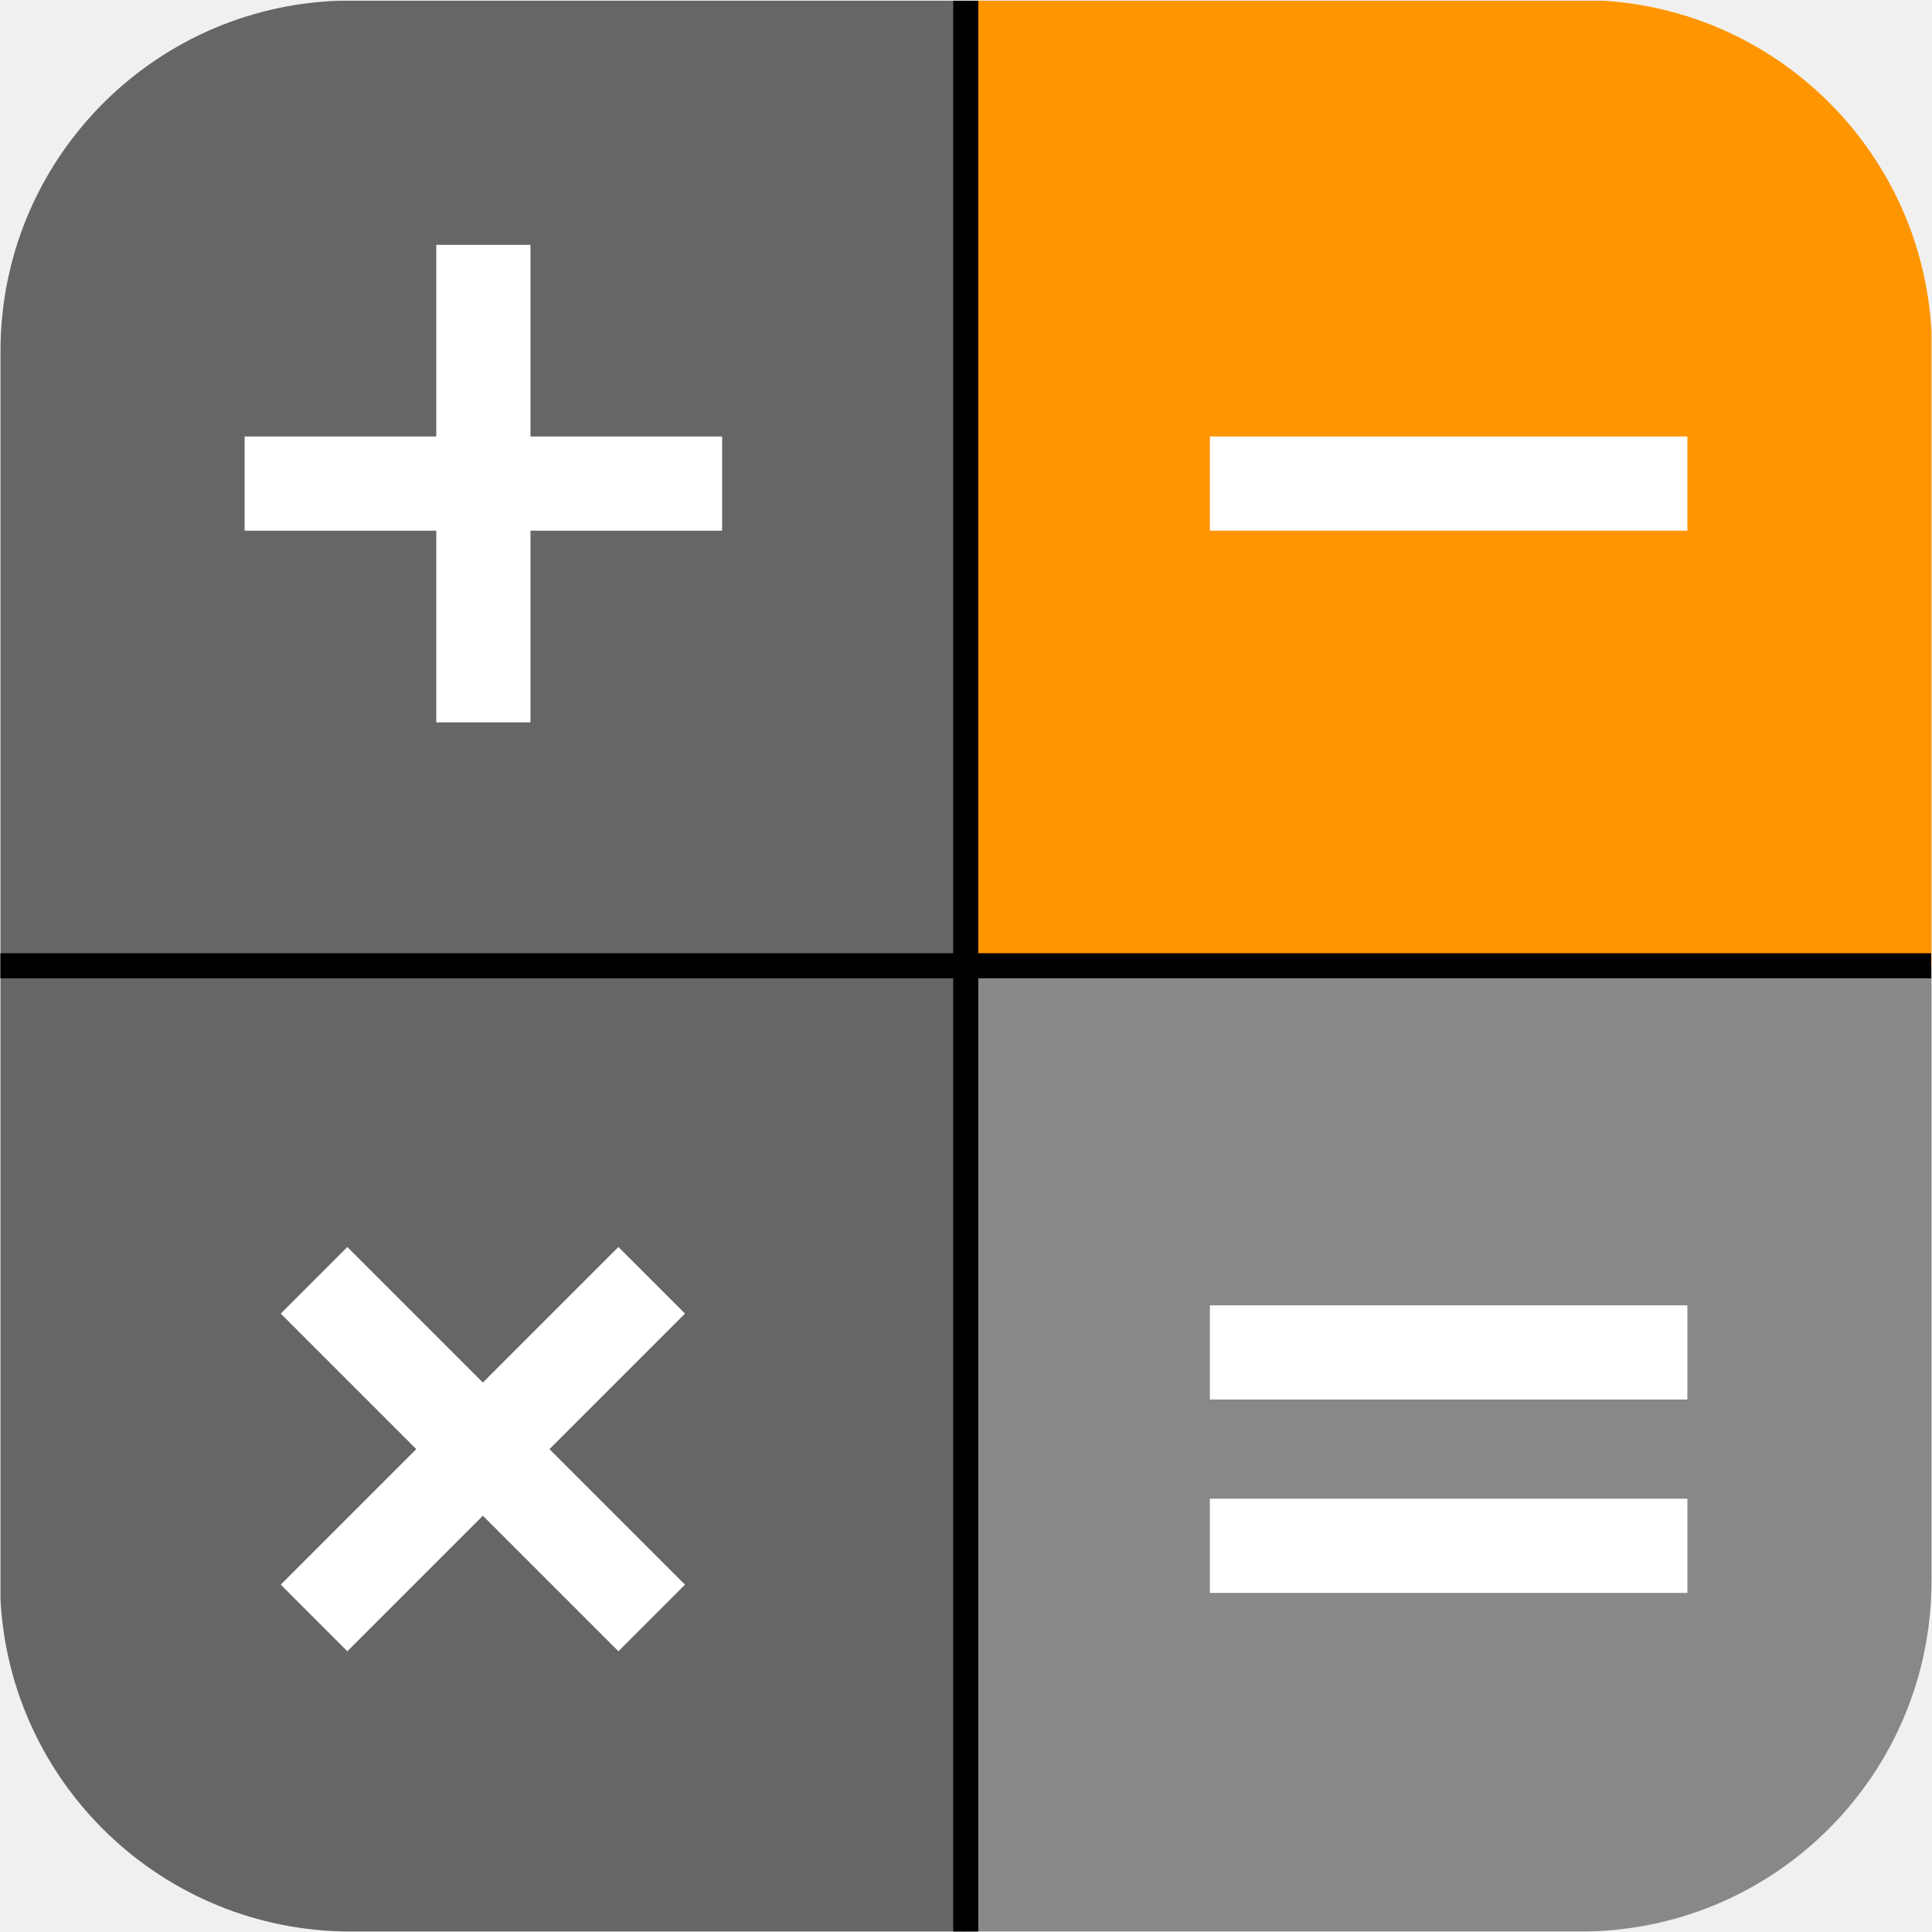
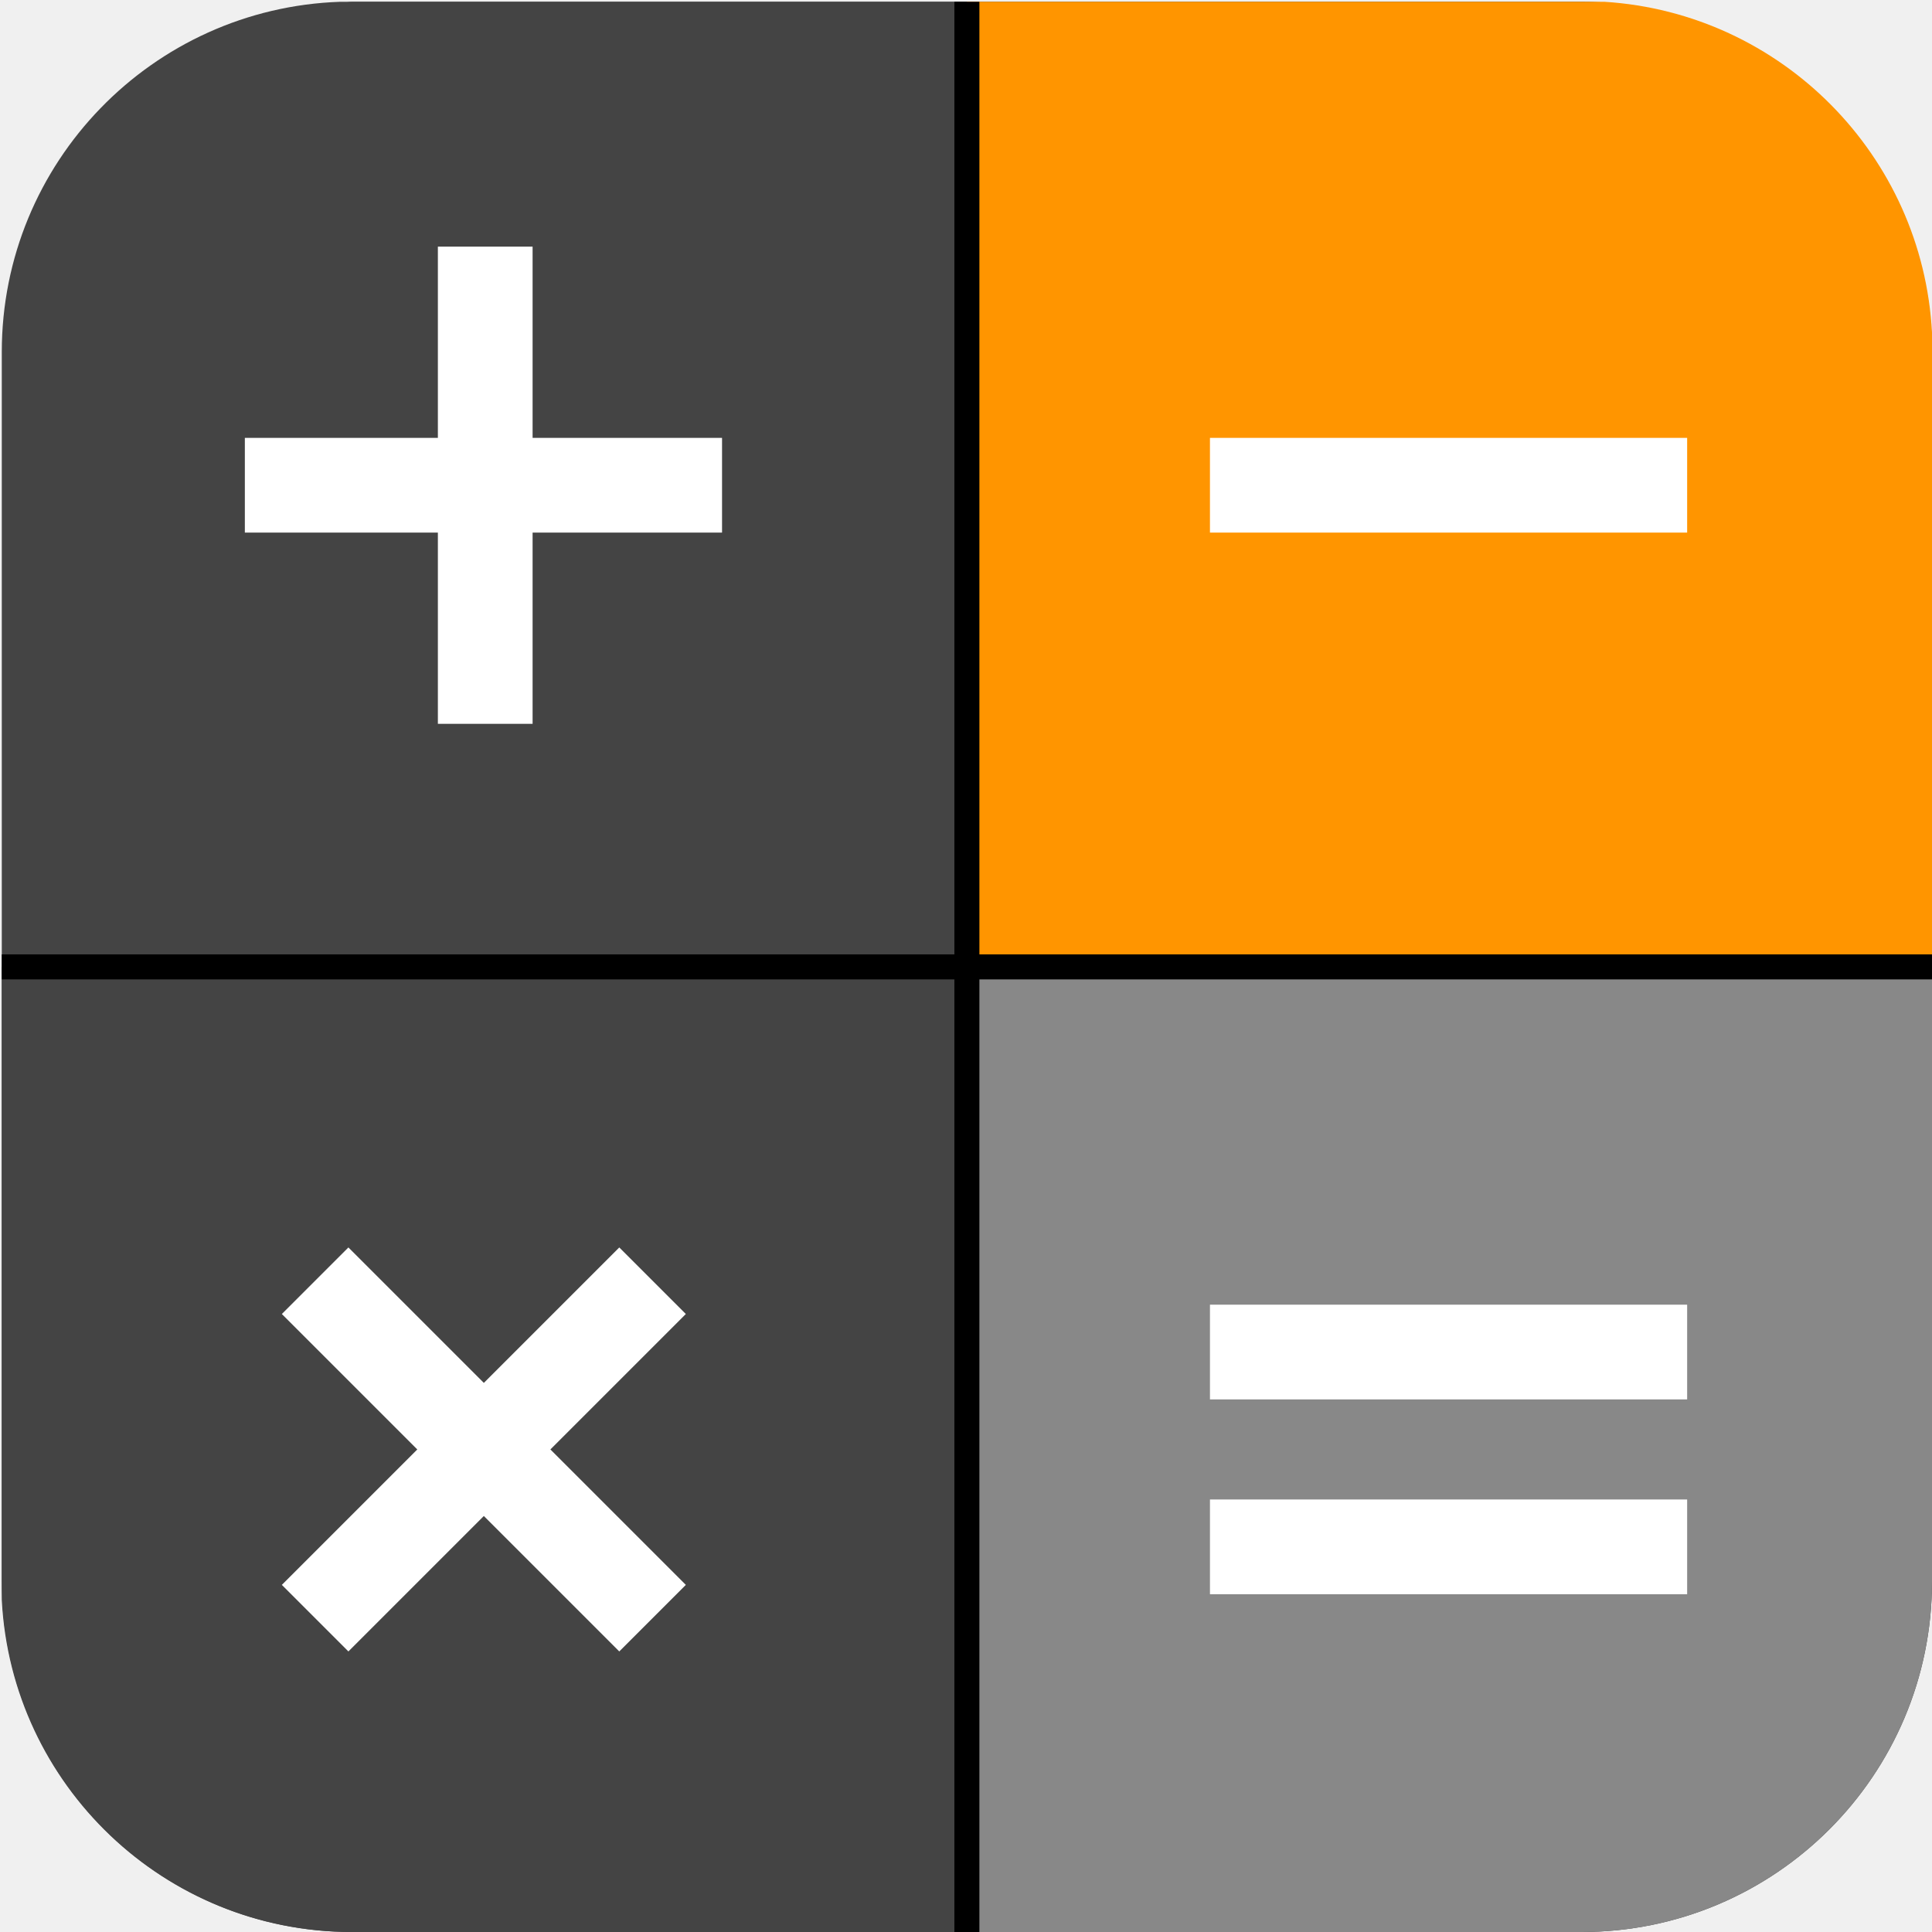
- <svg xmlns="http://www.w3.org/2000/svg" id="Layer_1" viewBox="0 0 1080.28 1080.28">
+ <svg xmlns="http://www.w3.org/2000/svg" id="Layer_1" viewBox="0 0 1081 1081">
  <defs>
    <style>
      .cls-1, .cls-2 {
        fill: none;
      }

      .cls-3 {
-         fill: #fff;
+         fill: #444;
      }

      .cls-4 {
-         fill: #666;
+         fill: #fff;
      }

      .cls-2 {
        stroke: #000;
        stroke-miterlimit: 10;
        stroke-width: 14px;
      }

      .cls-5 {
        fill: #888;
      }

      .cls-6 {
        fill: #ff9500;
      }
    </style>
  </defs>
  <g>
-     <path class="cls-1" d="M884.22.28H196.34c-2.29,0-4.56.05-6.83.13h350.49v540H.28v343.81c0,108.28,87.78,196.06,196.06,196.06h687.88c108.28,0,196.06-87.78,196.06-196.06V196.34C1080.28,88.06,992.5.28,884.22.28Z" />
-     <path class="cls-4" d="M540,.41H189.51C84.39,4.01.28,90.34.28,196.34v344.07h539.72V.41Z" />
+     <path class="cls-3" d="M884.94,1H197.06c-2.29,0-6.83,1-6.83,1h350.77v539H1v343.94c0,108.28,87.78,196.06,196.06,196.06h687.88c108.28,0,196.06-87.78,196.06-196.06V197.06c0-108.28-87.78-196.06-196.06-196.06Z" />
+     <path class="cls-3" d="M541,1H190.33C85.16,4.6,1,90.93,1,196.93v344.07h540V1Z" />
  </g>
  <g>
-     <path class="cls-1" d="M1080,185.6v354.81h-540V.41h356.75c-4.14-.26-8.32-.41-12.53-.41H196.34C88.06,0,.28,87.78.28,196.06v687.88c0,108.28,87.78,196.06,196.06,196.06h687.88c108.28,0,196.06-87.78,196.06-196.06V196.06c0-3.51-.1-7-.28-10.46Z" />
-     <path class="cls-6" d="M540,540.41h540V185.6C1074.78,86.34,995.74,6.66,896.75.41h-356.75v540Z" />
+     <path class="cls-1" d="M1081,186.32v354.68h-540V0h356.47c-4.14.87-12.53,1-12.53,1H197.06C88.78,1,1,88.78,1,197.06v687.88c0,108.28,87.78,196.06,196.06,196.06h687.88s196.06-88.06,195.06-196.34V196.78c1-3.51,1-10.46,1-10.46Z" />
+     <path class="cls-6" d="M541,541h540V186.19c-5.22-99.26-84.26-178.94-183.25-185.19h-356.75v540Z" />
  </g>
  <g>
-     <path class="cls-1" d="M883.94,0H196.06C87.78,0,0,87.78,0,196.06v687.88c0,108.28,87.78,196.06,196.06,196.06h343.94v-539.72h540V196.06c0-108.28-87.78-196.06-196.06-196.06Z" />
-     <path class="cls-5" d="M540,1080h343.94c108.28,0,196.06-87.78,196.06-196.06v-343.66h-540v539.72Z" />
+     <path class="cls-1" d="M884.94,1H197.06C88.78,1,1,88.78,1,197.06v687.88c0,108.28,87.78,196.06,196.06,196.06h343.94v-540h540V197.06c0-108.28-87.78-196.06-196.06-196.06Z" />
+     <path class="cls-5" d="M541,1081h343.94c108.28,0,196.06-87.78,196.06-196.06v-343.94h-540v540Z" />
  </g>
+   <path class="cls-1" d="M884.94,1H196.78S.72,88.5,0,196.78v687.88c.72,3.51.82,7,1,10.46v-354.12h540v540h343.94c108.28,0,196.06-87.78,196.06-196.06V197.06c0-108.28-87.78-196.06-196.06-196.06Z" />
+   <path class="cls-3" d="M1,541v354.31c5.44,103.47,91.01,185.69,195.78,185.69h344.22v-540H1Z" />
  <g>
-     <path class="cls-1" d="M883.94,0H196.06C87.78,0,0,87.78,0,196.06v687.88c0,3.51.1,7,.28,10.46v-354.12h540v539.72h343.66c108.28,0,196.06-87.78,196.06-196.06V196.06c0-108.28-87.78-196.06-196.06-196.06Z" />
-     <path class="cls-4" d="M.28,540.28v354.12c5.44,103.42,91.01,185.6,195.78,185.6h344.22v-539.72H.28Z" />
+     <rect class="cls-4" x="677" y="839" width="267" height="53" />
+     <rect class="cls-4" x="677" y="730" width="267" height="53" />
  </g>
-   <g>
-     <rect class="cls-3" x="676.5" y="838.01" width="267" height="52.67" />
-     <rect class="cls-3" x="676.5" y="729.88" width="267" height="52.67" />
-   </g>
-   <rect class="cls-3" x="676.5" y="244.07" width="267" height="52.67" />
-   <polygon class="cls-3" points="403.78 244.07 296.61 244.07 296.61 136.91 243.94 136.91 243.94 244.07 136.78 244.07 136.78 296.74 243.94 296.74 243.94 403.91 296.61 403.91 296.61 296.74 403.78 296.74 403.78 244.07" />
-   <polygon class="cls-3" points="383.02 734.5 345.78 697.26 270 773.04 194.22 697.26 156.98 734.5 232.76 810.28 156.98 886.06 194.22 923.3 270 847.52 345.78 923.3 383.02 886.06 307.24 810.28 383.02 734.5" />
-   <line class="cls-2" x1="540" y1=".41" x2="540" y2="1080" />
-   <line class="cls-2" x1=".2" y1="540" x2="1079.8" y2="540" />
+   <rect class="cls-4" x="677" y="245" width="267" height="53" />
+   <polygon class="cls-4" points="404 245 298 245 298 138 245 138 245 245 137 245 137 298 245 298 245 405 298 405 298 298 404 298 404 245" />
+   <polygon class="cls-4" points="383.74 735.22 346.5 697.98 270.72 773.76 194.94 697.98 157.7 735.22 233.48 811 157.7 886.78 194.94 924.02 270.72 848.24 346.5 924.02 383.74 886.78 307.96 811 383.74 735.22" />
+   <line class="cls-2" x1="541" y1="1" x2="541" y2="1081" />
+   <line class="cls-2" x1="1" y1="541" x2="1081" y2="541" />
</svg>
